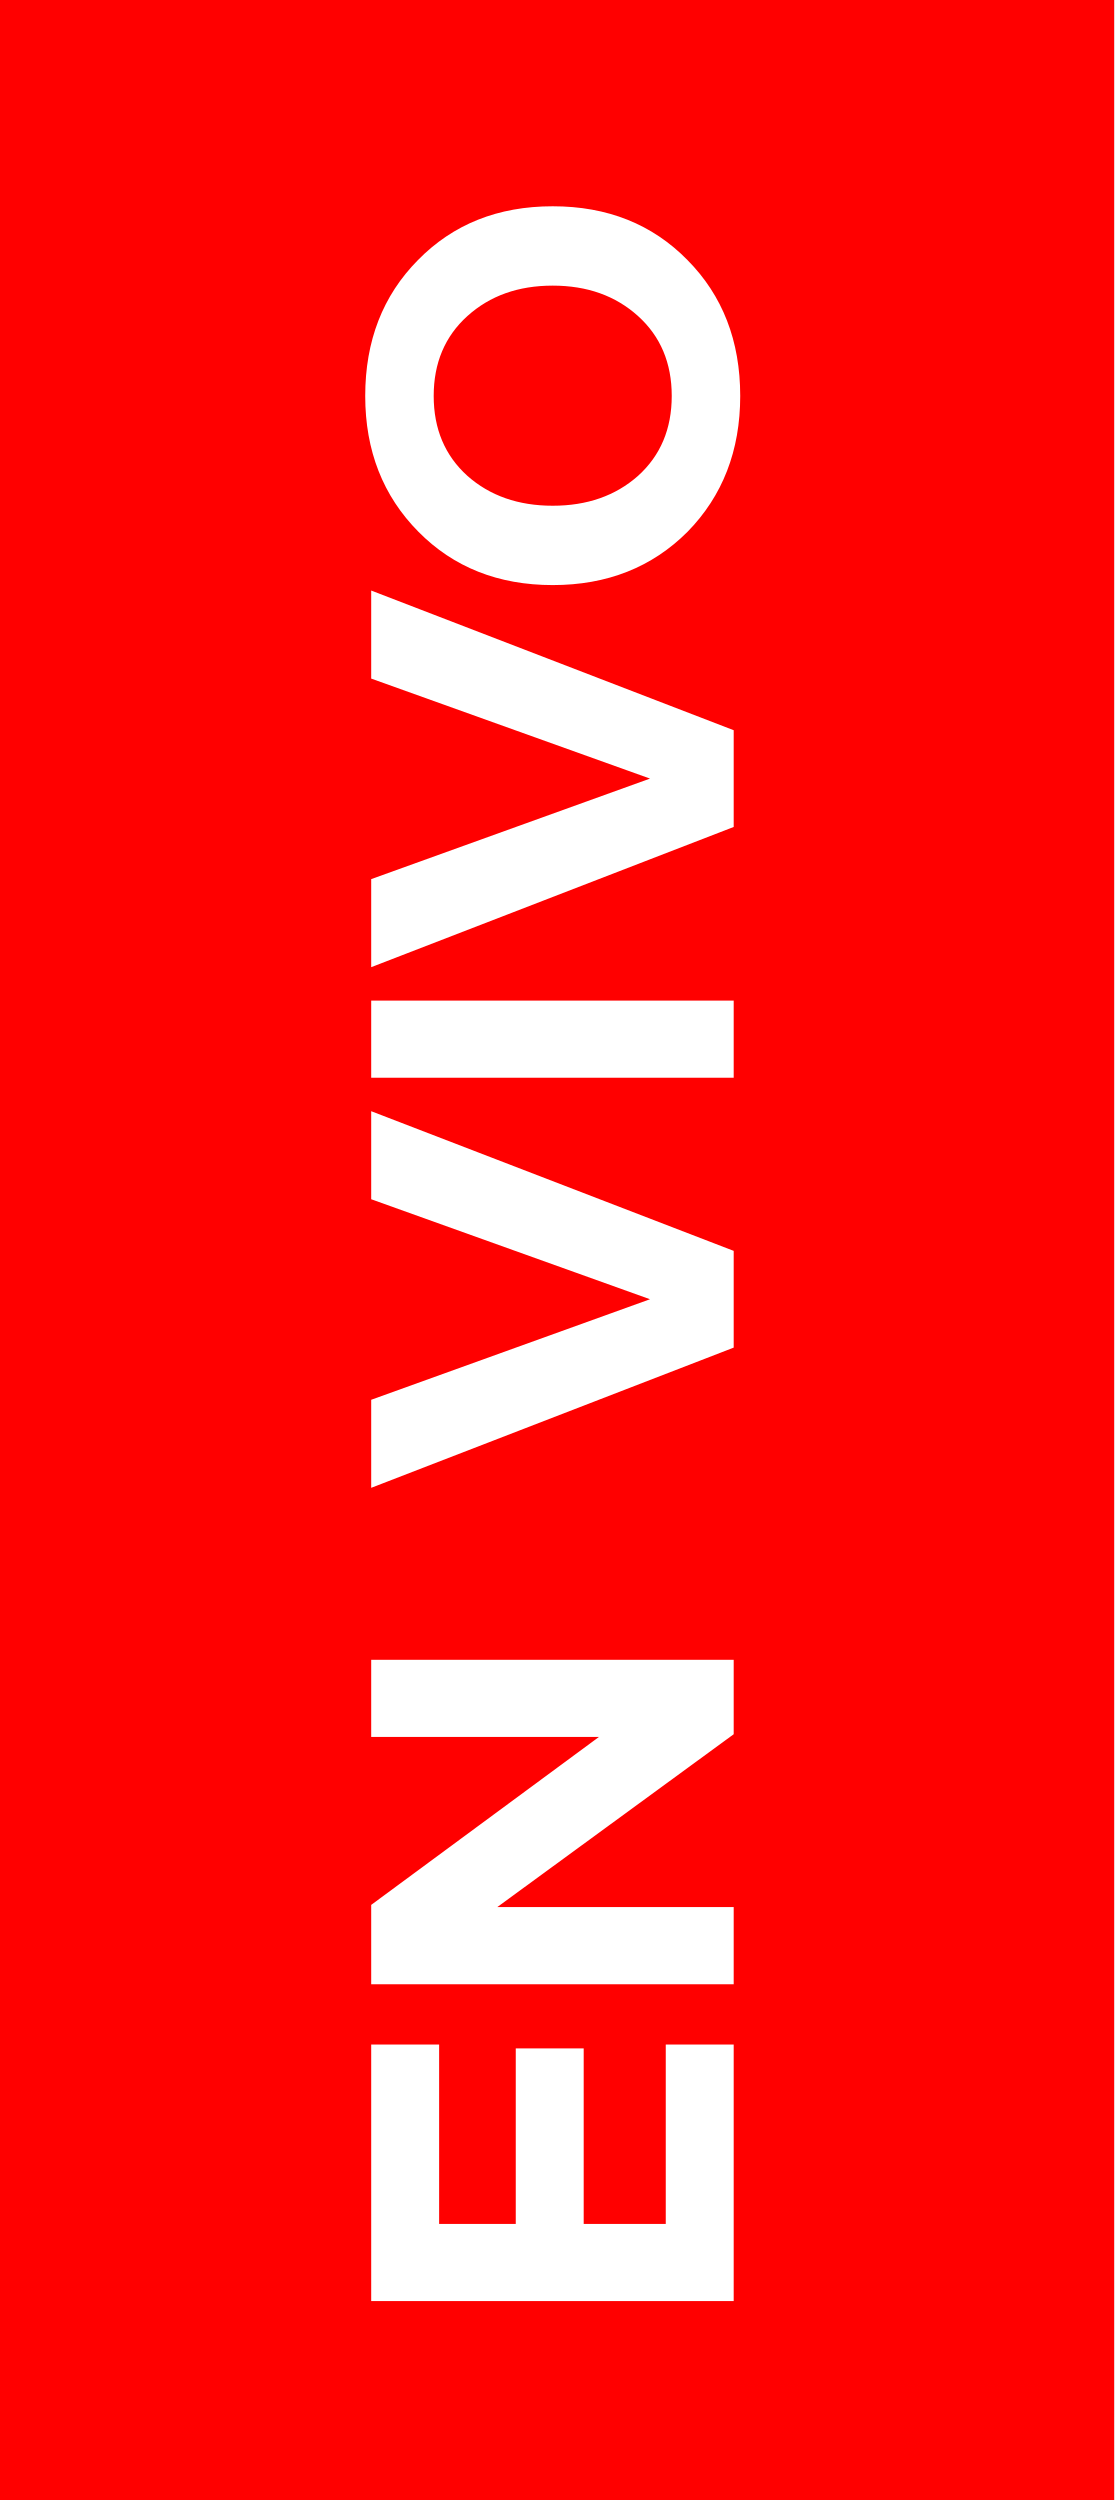
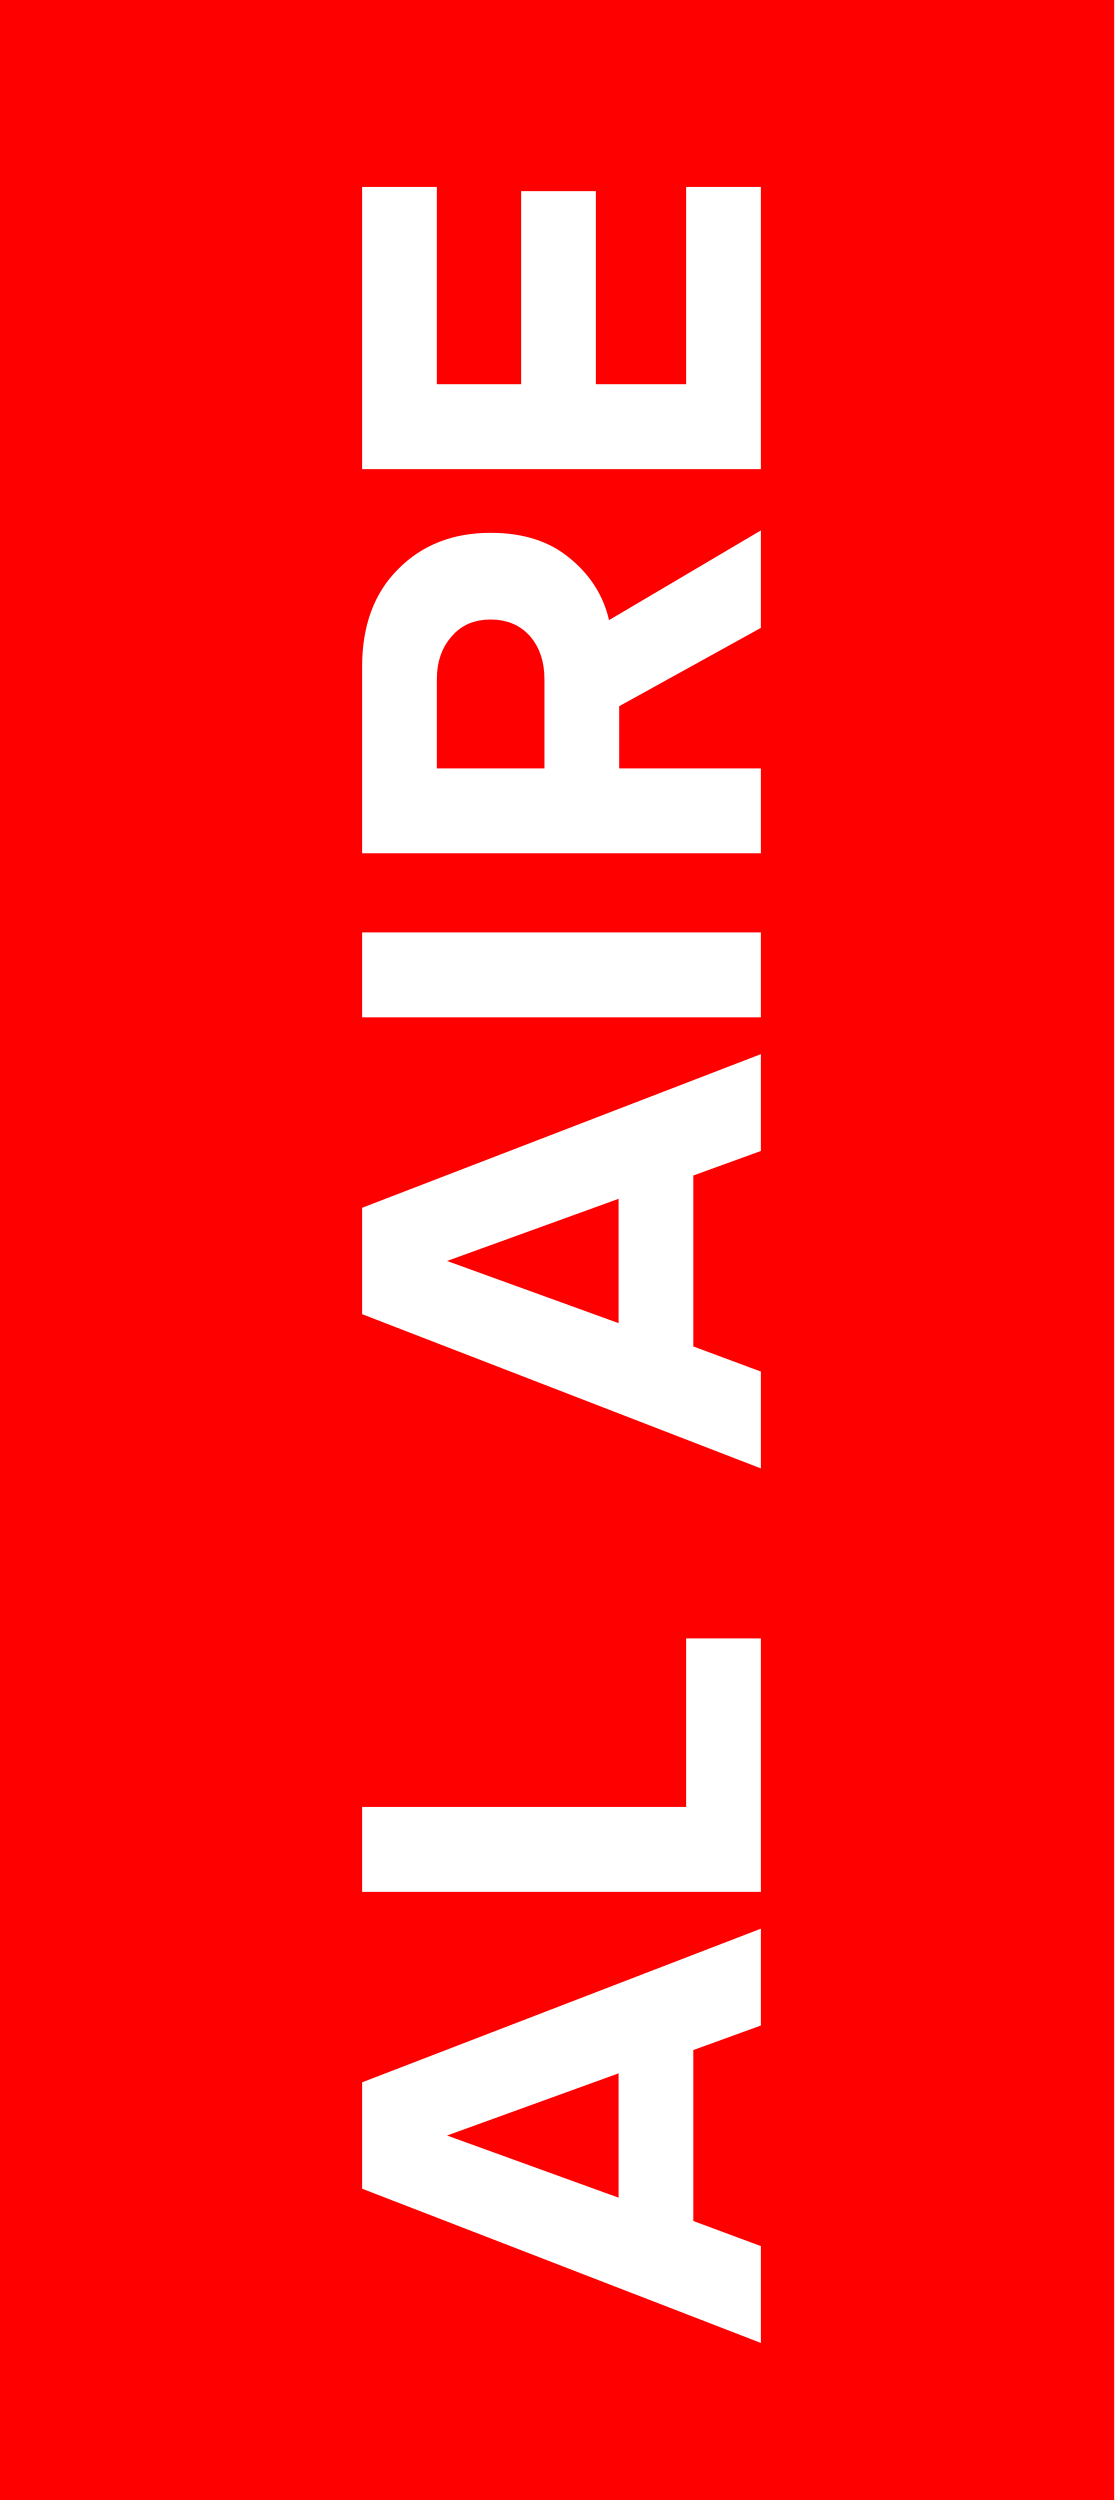
<svg xmlns="http://www.w3.org/2000/svg" width="41" height="92" viewBox="0 0 41 92" fill="none">
  <rect width="41" height="92" fill="#FF0000" />
-   <path d="M27 75.24L27 84.68L13.66 84.68L13.66 75.24L16.16 75.24L16.16 81.84L18.98 81.84L18.98 75.38L21.48 75.38L21.48 81.84L24.5 81.84L24.5 75.24L27 75.24ZM27 61.08L27 63.82L18.3 70.18L27 70.18L27 73.02L13.66 73.02L13.66 70.1L22.04 63.92L13.66 63.92L13.66 61.08L27 61.08ZM27 46.032L27 49.592L13.66 54.752L13.66 51.512L23.92 47.812L13.66 44.132L13.66 40.892L27 46.032ZM27 36.821L27 39.66L13.66 39.66L13.66 36.821L27 36.821ZM27 26.872L27 30.432L13.66 35.592L13.66 32.352L23.92 28.652L13.66 24.972L13.66 21.732L27 26.872ZM27.24 14.571C27.24 16.584 26.593 18.251 25.3 19.571C23.993 20.878 22.34 21.531 20.34 21.531C18.34 21.531 16.693 20.878 15.4 19.571C14.093 18.251 13.44 16.584 13.44 14.571C13.44 12.544 14.087 10.878 15.38 9.571C16.673 8.251 18.327 7.591 20.34 7.591C22.353 7.591 24.007 8.251 25.3 9.571C26.593 10.878 27.24 12.544 27.24 14.571ZM23.48 17.511C24.307 16.764 24.72 15.784 24.72 14.571C24.72 13.358 24.307 12.378 23.48 11.631C22.653 10.884 21.607 10.511 20.34 10.511C19.073 10.511 18.027 10.884 17.2 11.631C16.373 12.378 15.96 13.358 15.96 14.571C15.96 15.784 16.373 16.764 17.2 17.511C18.027 18.244 19.073 18.611 20.34 18.611C21.607 18.611 22.653 18.244 23.48 17.511Z" fill="white" />
+   <path d="M28 70.975L28 74.539L25.514 75.441L25.514 81.733L28 82.657L28 86.221L13.326 80.545L13.326 76.629L28 70.975ZM22.764 76.299L16.45 78.587L22.764 80.875L22.764 76.299ZM28 60.292L28 69.62L13.326 69.62L13.326 66.496L25.25 66.496L25.25 60.292L28 60.292ZM28 38.792L28 42.356L25.514 43.258L25.514 49.55L28 50.474L28 54.038L13.326 48.362L13.326 44.446L28 38.792ZM22.764 44.116L16.45 46.404L22.764 48.692L22.764 44.116ZM28 34.313L28 37.437L13.326 37.437L13.326 34.313L28 34.313ZM28 19.52L28 23.106L22.786 25.988L22.786 28.276L28 28.276L28 31.4L13.326 31.4L13.326 24.536C13.326 23.025 13.766 21.83 14.646 20.95C15.526 20.055 16.663 19.608 18.056 19.608C19.259 19.608 20.234 19.923 20.982 20.554C21.73 21.17 22.207 21.925 22.412 22.82L28 19.52ZM20.036 24.998C20.036 24.352 19.86 23.824 19.508 23.414C19.141 23.003 18.657 22.798 18.056 22.798C17.455 22.798 16.978 23.003 16.626 23.414C16.259 23.824 16.076 24.352 16.076 24.998L16.076 28.276L20.036 28.276L20.036 24.998ZM28 6.879L28 17.263L13.326 17.263L13.326 6.879L16.076 6.879L16.076 14.139L19.178 14.139L19.178 7.033L21.928 7.033L21.928 14.139L25.25 14.139L25.25 6.879L28 6.879Z" fill="white" />
</svg>
